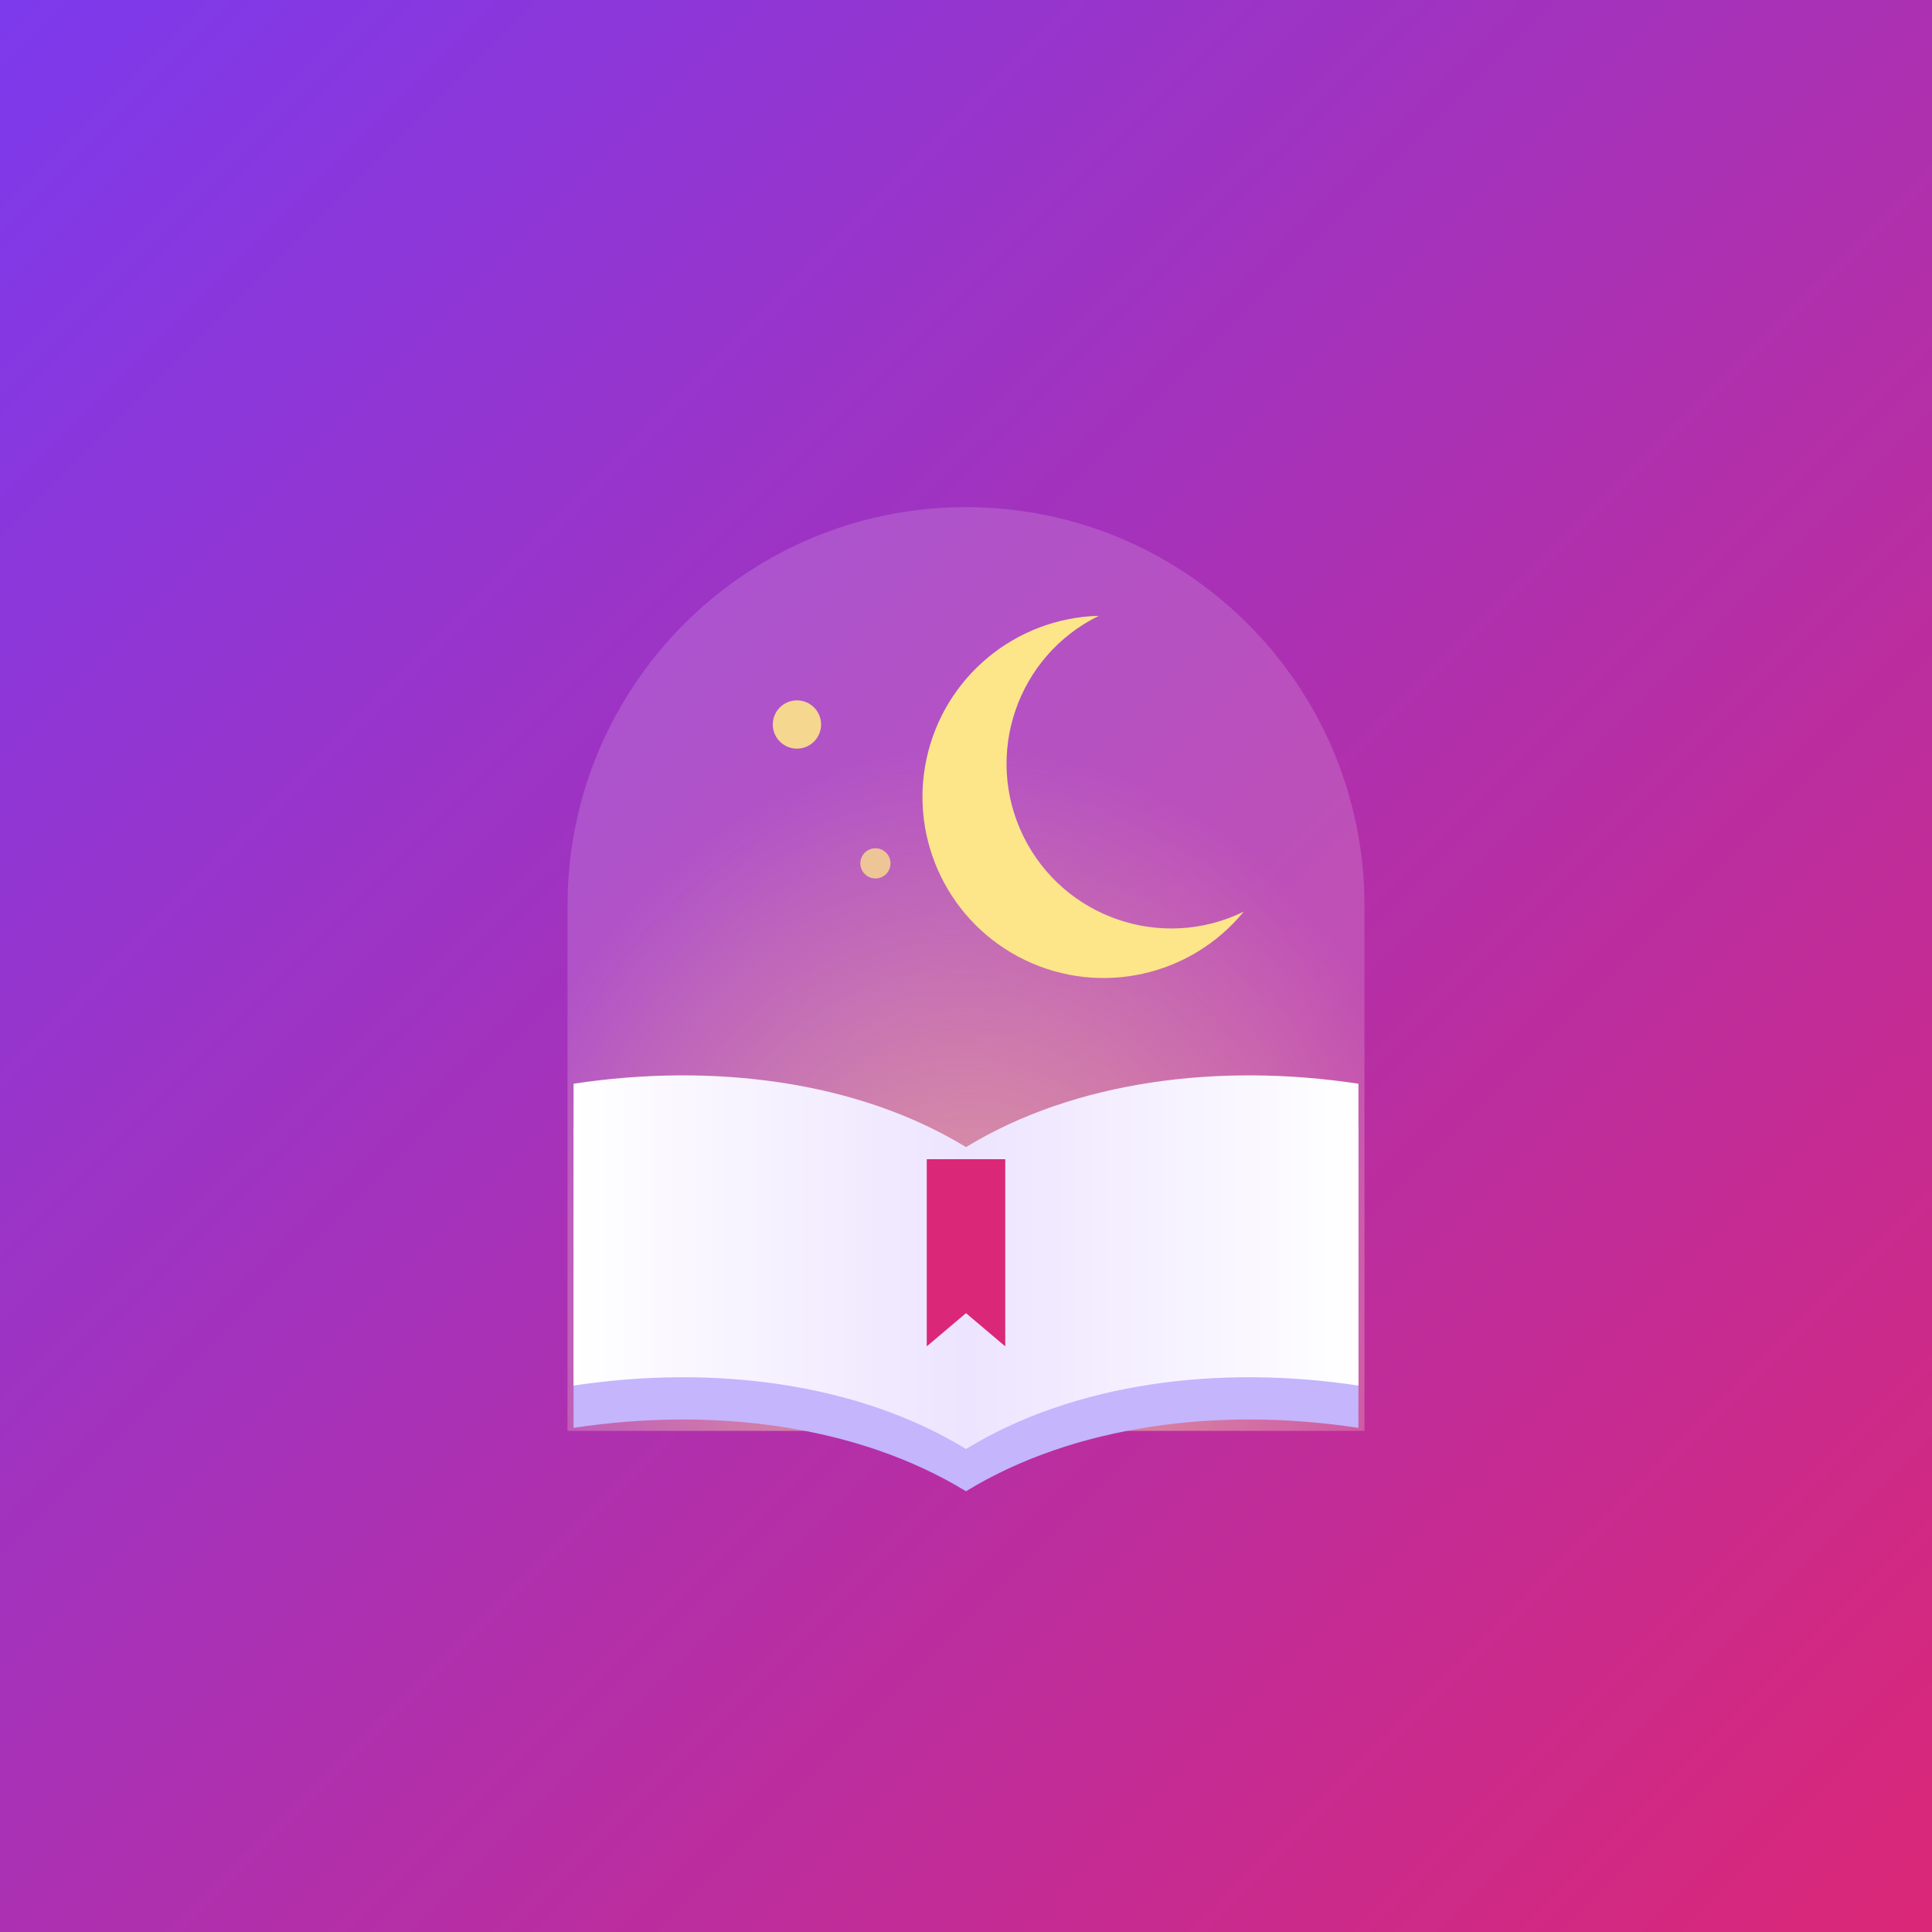
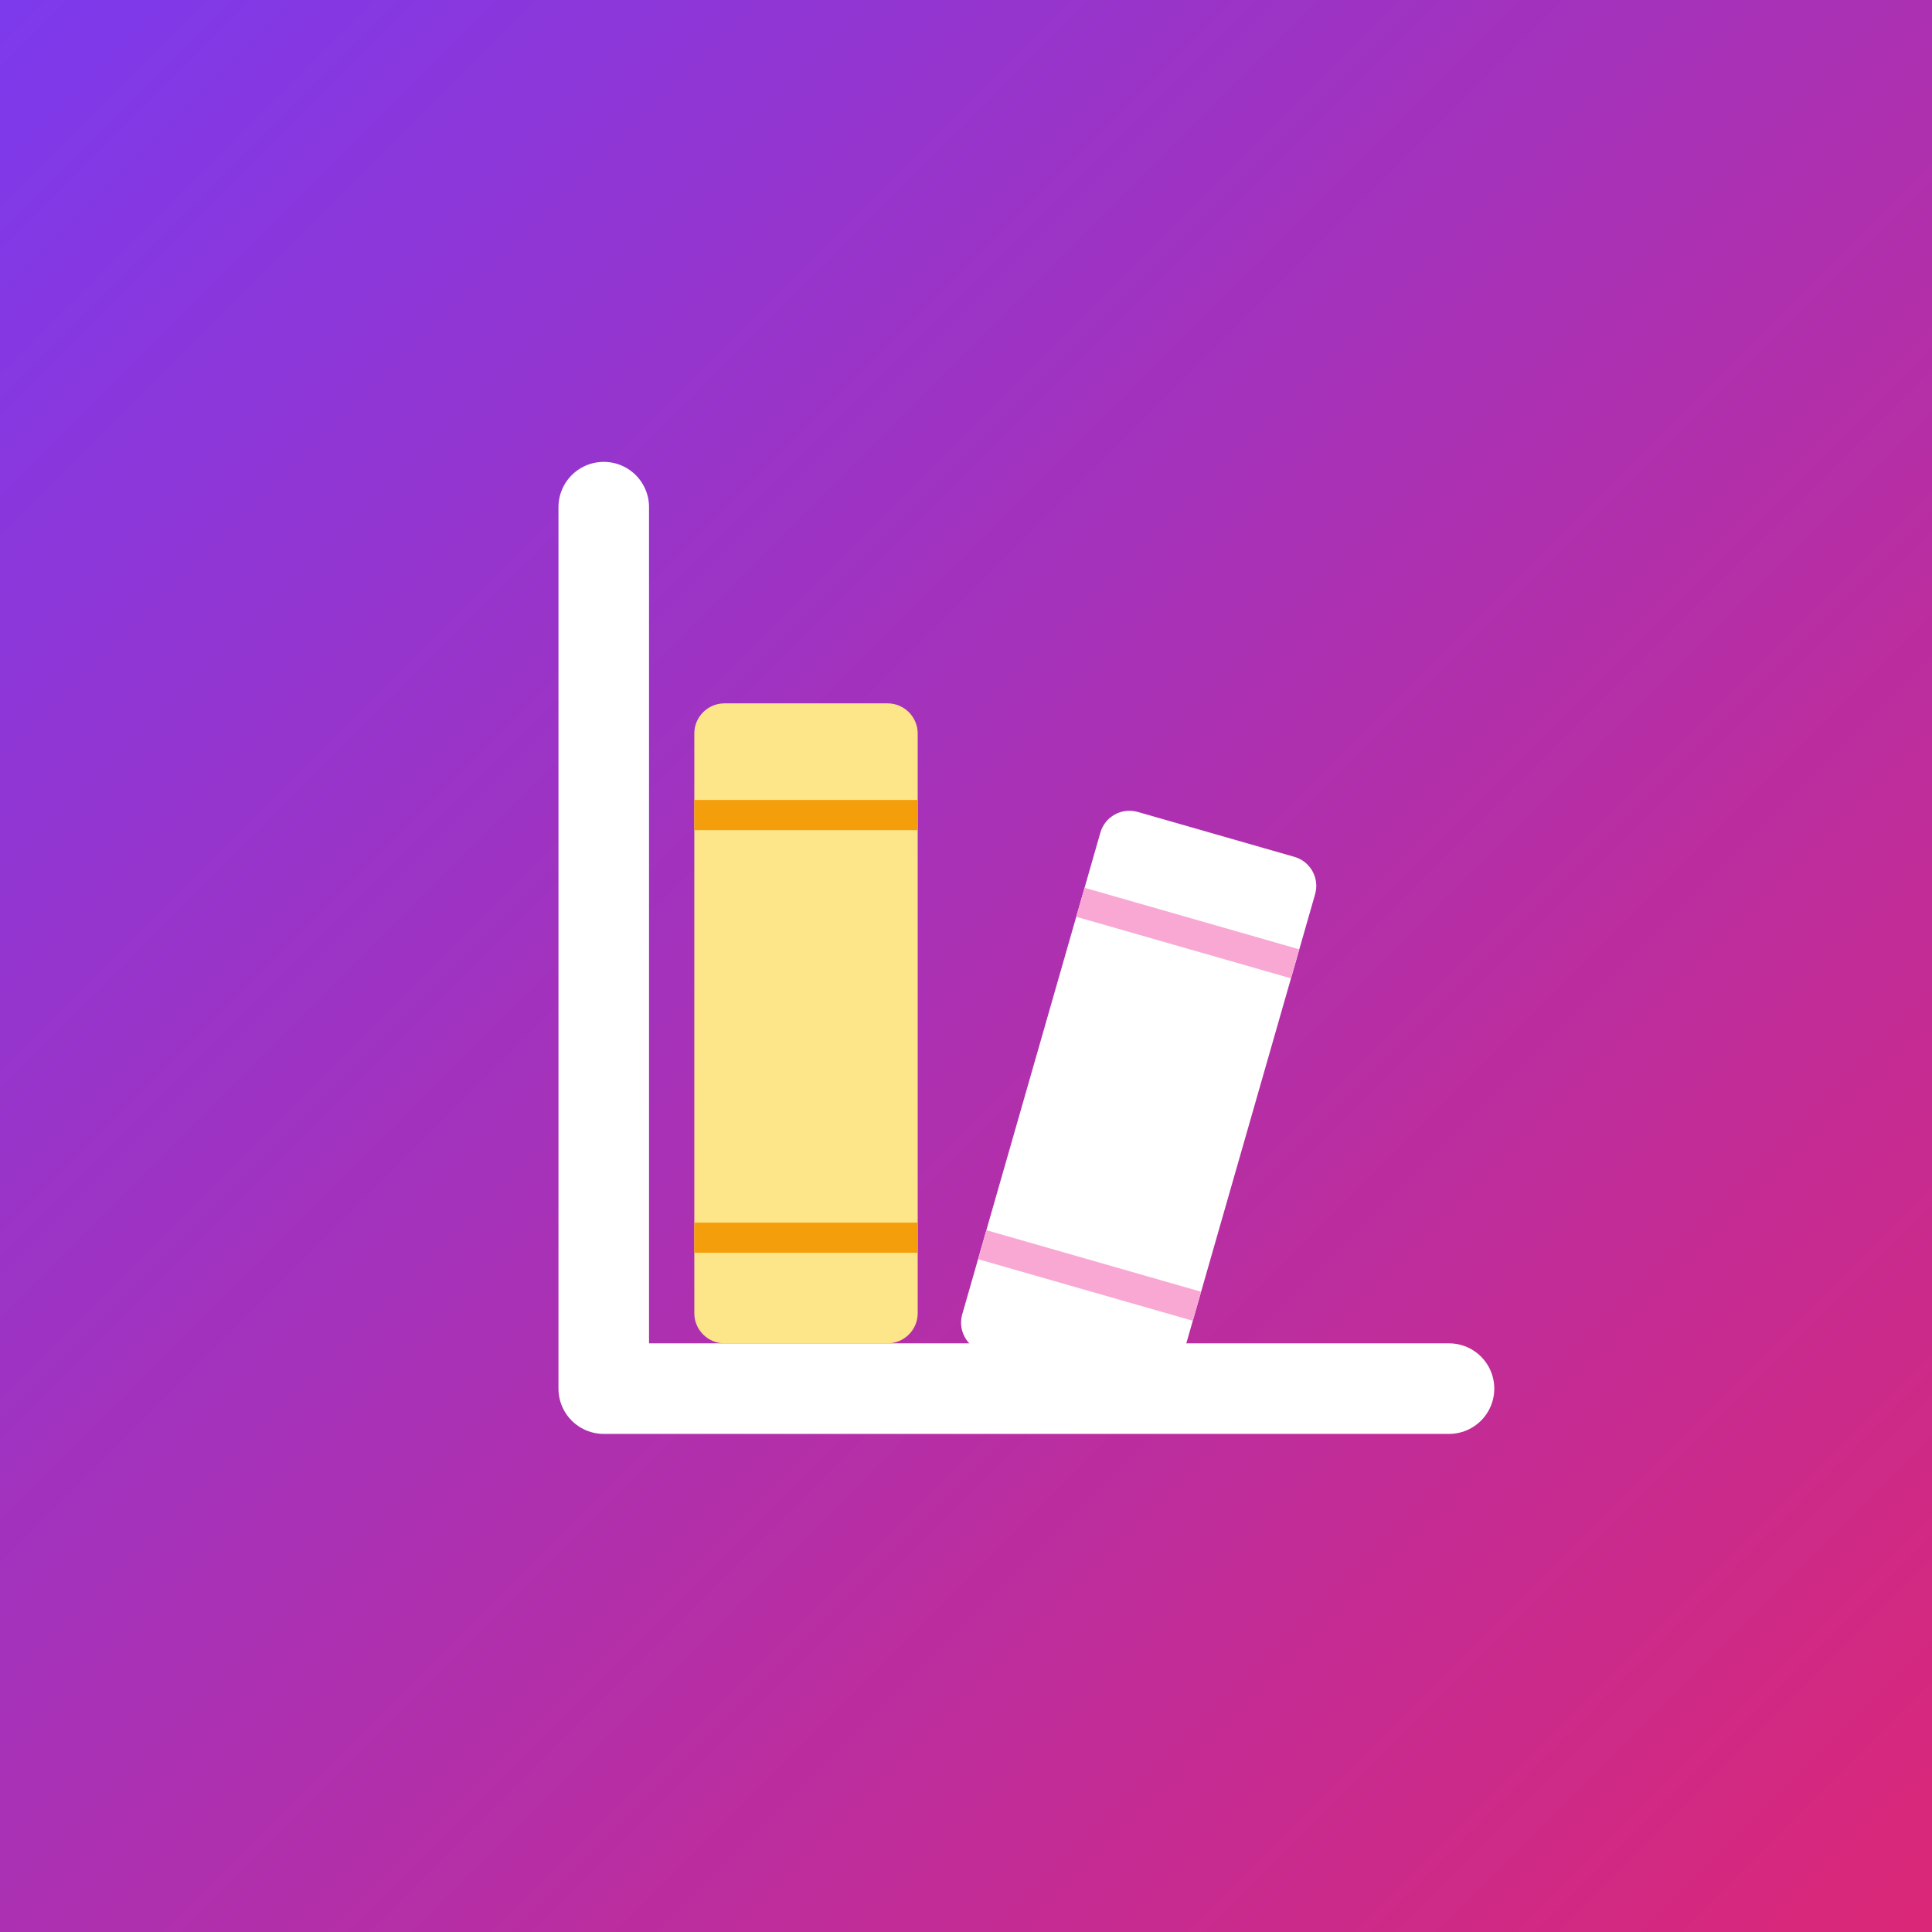
<svg xmlns="http://www.w3.org/2000/svg" viewBox="0 0 512 512">
  <defs>
    <linearGradient id="bg" x1="0" y1="0" x2="1" y2="1">
      <stop offset="0" stop-color="#7c3aed" />
      <stop offset="1" stop-color="#db2777" />
    </linearGradient>
-     <radialGradient id="lamp" cx="0.5" cy="0.88" r="0.62">
-       <stop offset="0" stop-color="#fde68a" stop-opacity="0.55" />
-       <stop offset="1" stop-color="#fde68a" stop-opacity="0" />
-     </radialGradient>
-     <linearGradient id="pageL" x1="0" y1="0" x2="1" y2="0">
-       <stop offset="0" stop-color="#ffffff" />
-       <stop offset="1" stop-color="#ede4ff" />
-     </linearGradient>
-     <linearGradient id="pageR" x1="1" y1="0" x2="0" y2="0">
-       <stop offset="0" stop-color="#ffffff" />
-       <stop offset="1" stop-color="#ede4ff" />
-     </linearGradient>
  </defs>
  <rect width="512" height="512" fill="url(#bg)" />
  <g transform="translate(51.2 51.2) scale(0.8)">
-     <path d="M124 410V236a132 132 0 0 1 264 0v174z" fill="#ffffff" fill-opacity="0.16" />
-     <path d="M124 410V236a132 132 0 0 1 264 0v174z" fill="url(#lamp)" />
-     <path d="M300 140a60 60 0 1 0 48 98 49 49 0 1 1-48-98z" fill="#fde68a" />
-     <circle cx="200" cy="176" r="8" fill="#fde68a" fill-opacity="0.9" />
-     <circle cx="226" cy="222" r="5" fill="#fde68a" fill-opacity="0.75" />
-     <path d="M256 330c-36-22-84-28-130-21v100c46-7 94-1 130 21 36-22 84-28 130-21V309c-46-7-94-1-130 21z" fill="#c4b5fd" />
-     <path d="M256 316c-36-22-84-28-130-21v100c46-7 94-1 130 21z" fill="url(#pageL)" />
-     <path d="M256 316c36-22 84-28 130-21v100c-46-7-94-1-130 21z" fill="url(#pageR)" />
-     <path d="M243 320v62l13-11 13 11v-62z" fill="#db2777" />
+     <path d="M136 104V396H416" fill="none" stroke="#ffffff" stroke-width="30" stroke-linecap="round" stroke-linejoin="round" />
+     <rect x="166" y="169" width="74" height="212" rx="10" fill="#fde68a" />
+     <path d="M166 206h74M166 346h74" stroke="#f59e0b" stroke-width="10" />
+     <g transform="rotate(16 252 381)">
+       <rect x="252" y="195" width="74" height="186" rx="10" fill="#ffffff" />
+       <path d="M252 229h74M252 347h74" stroke="#f9a8d4" stroke-width="10" />
+     </g>
  </g>
</svg>
